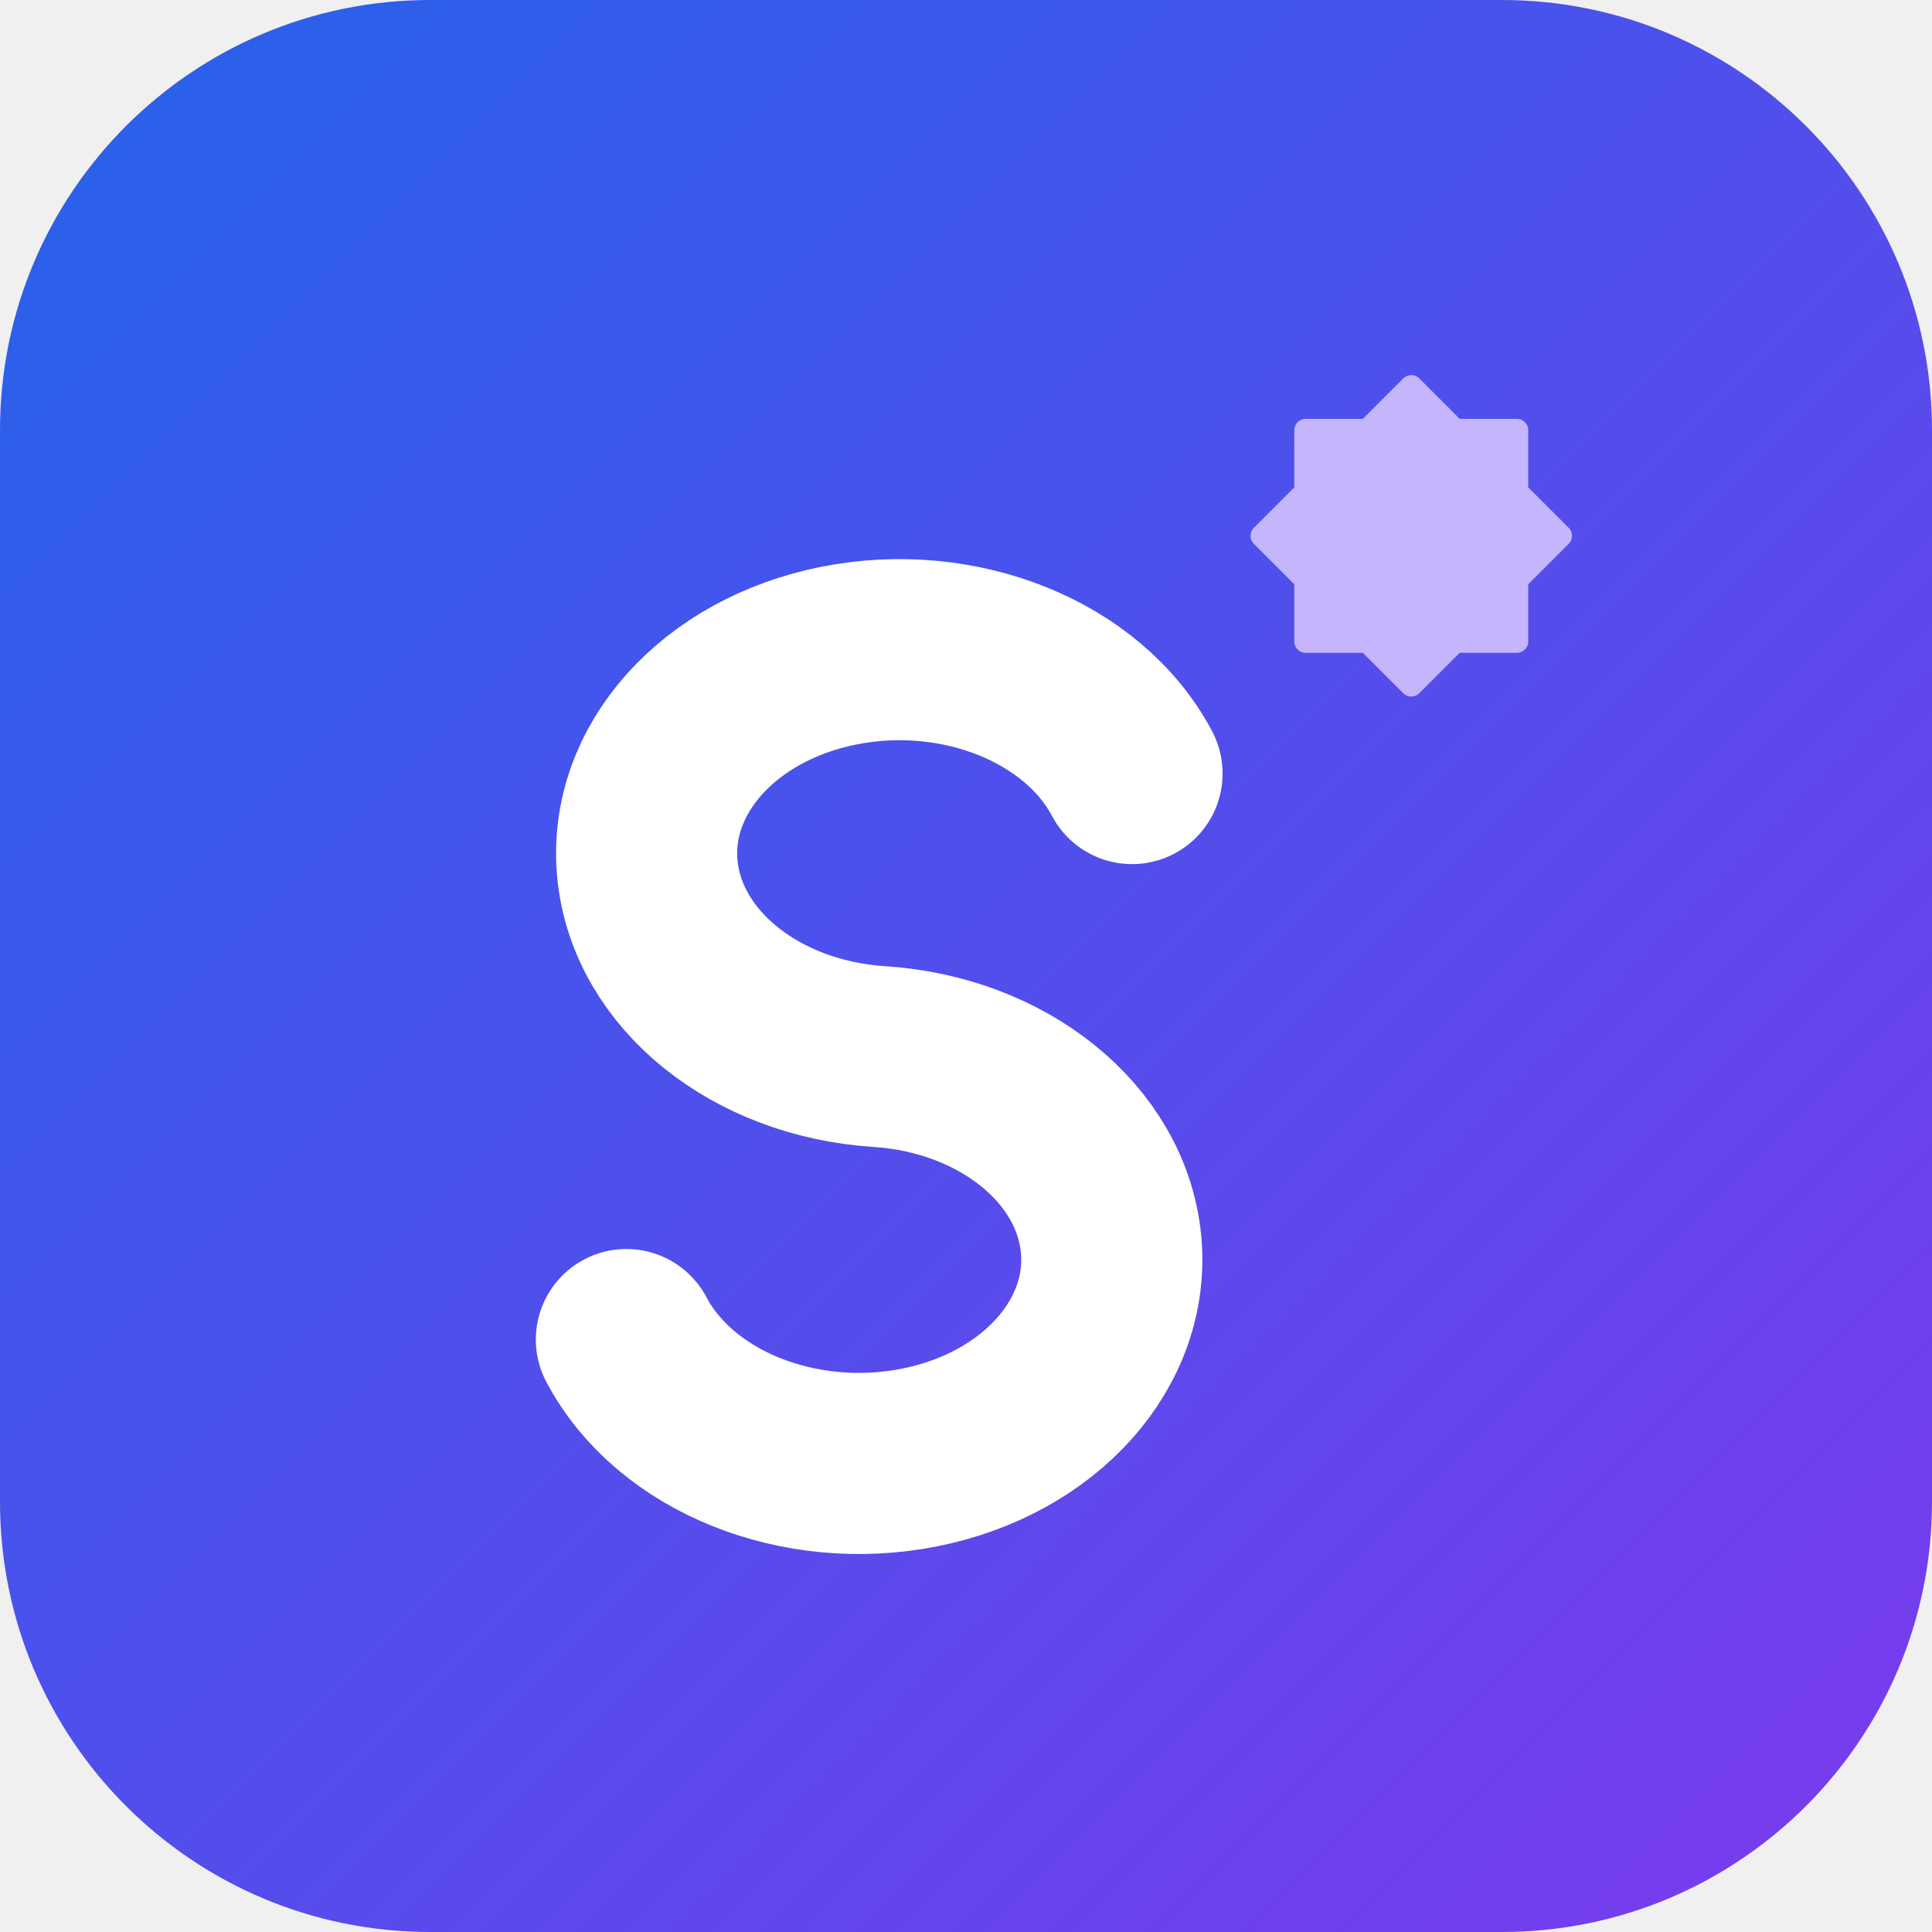
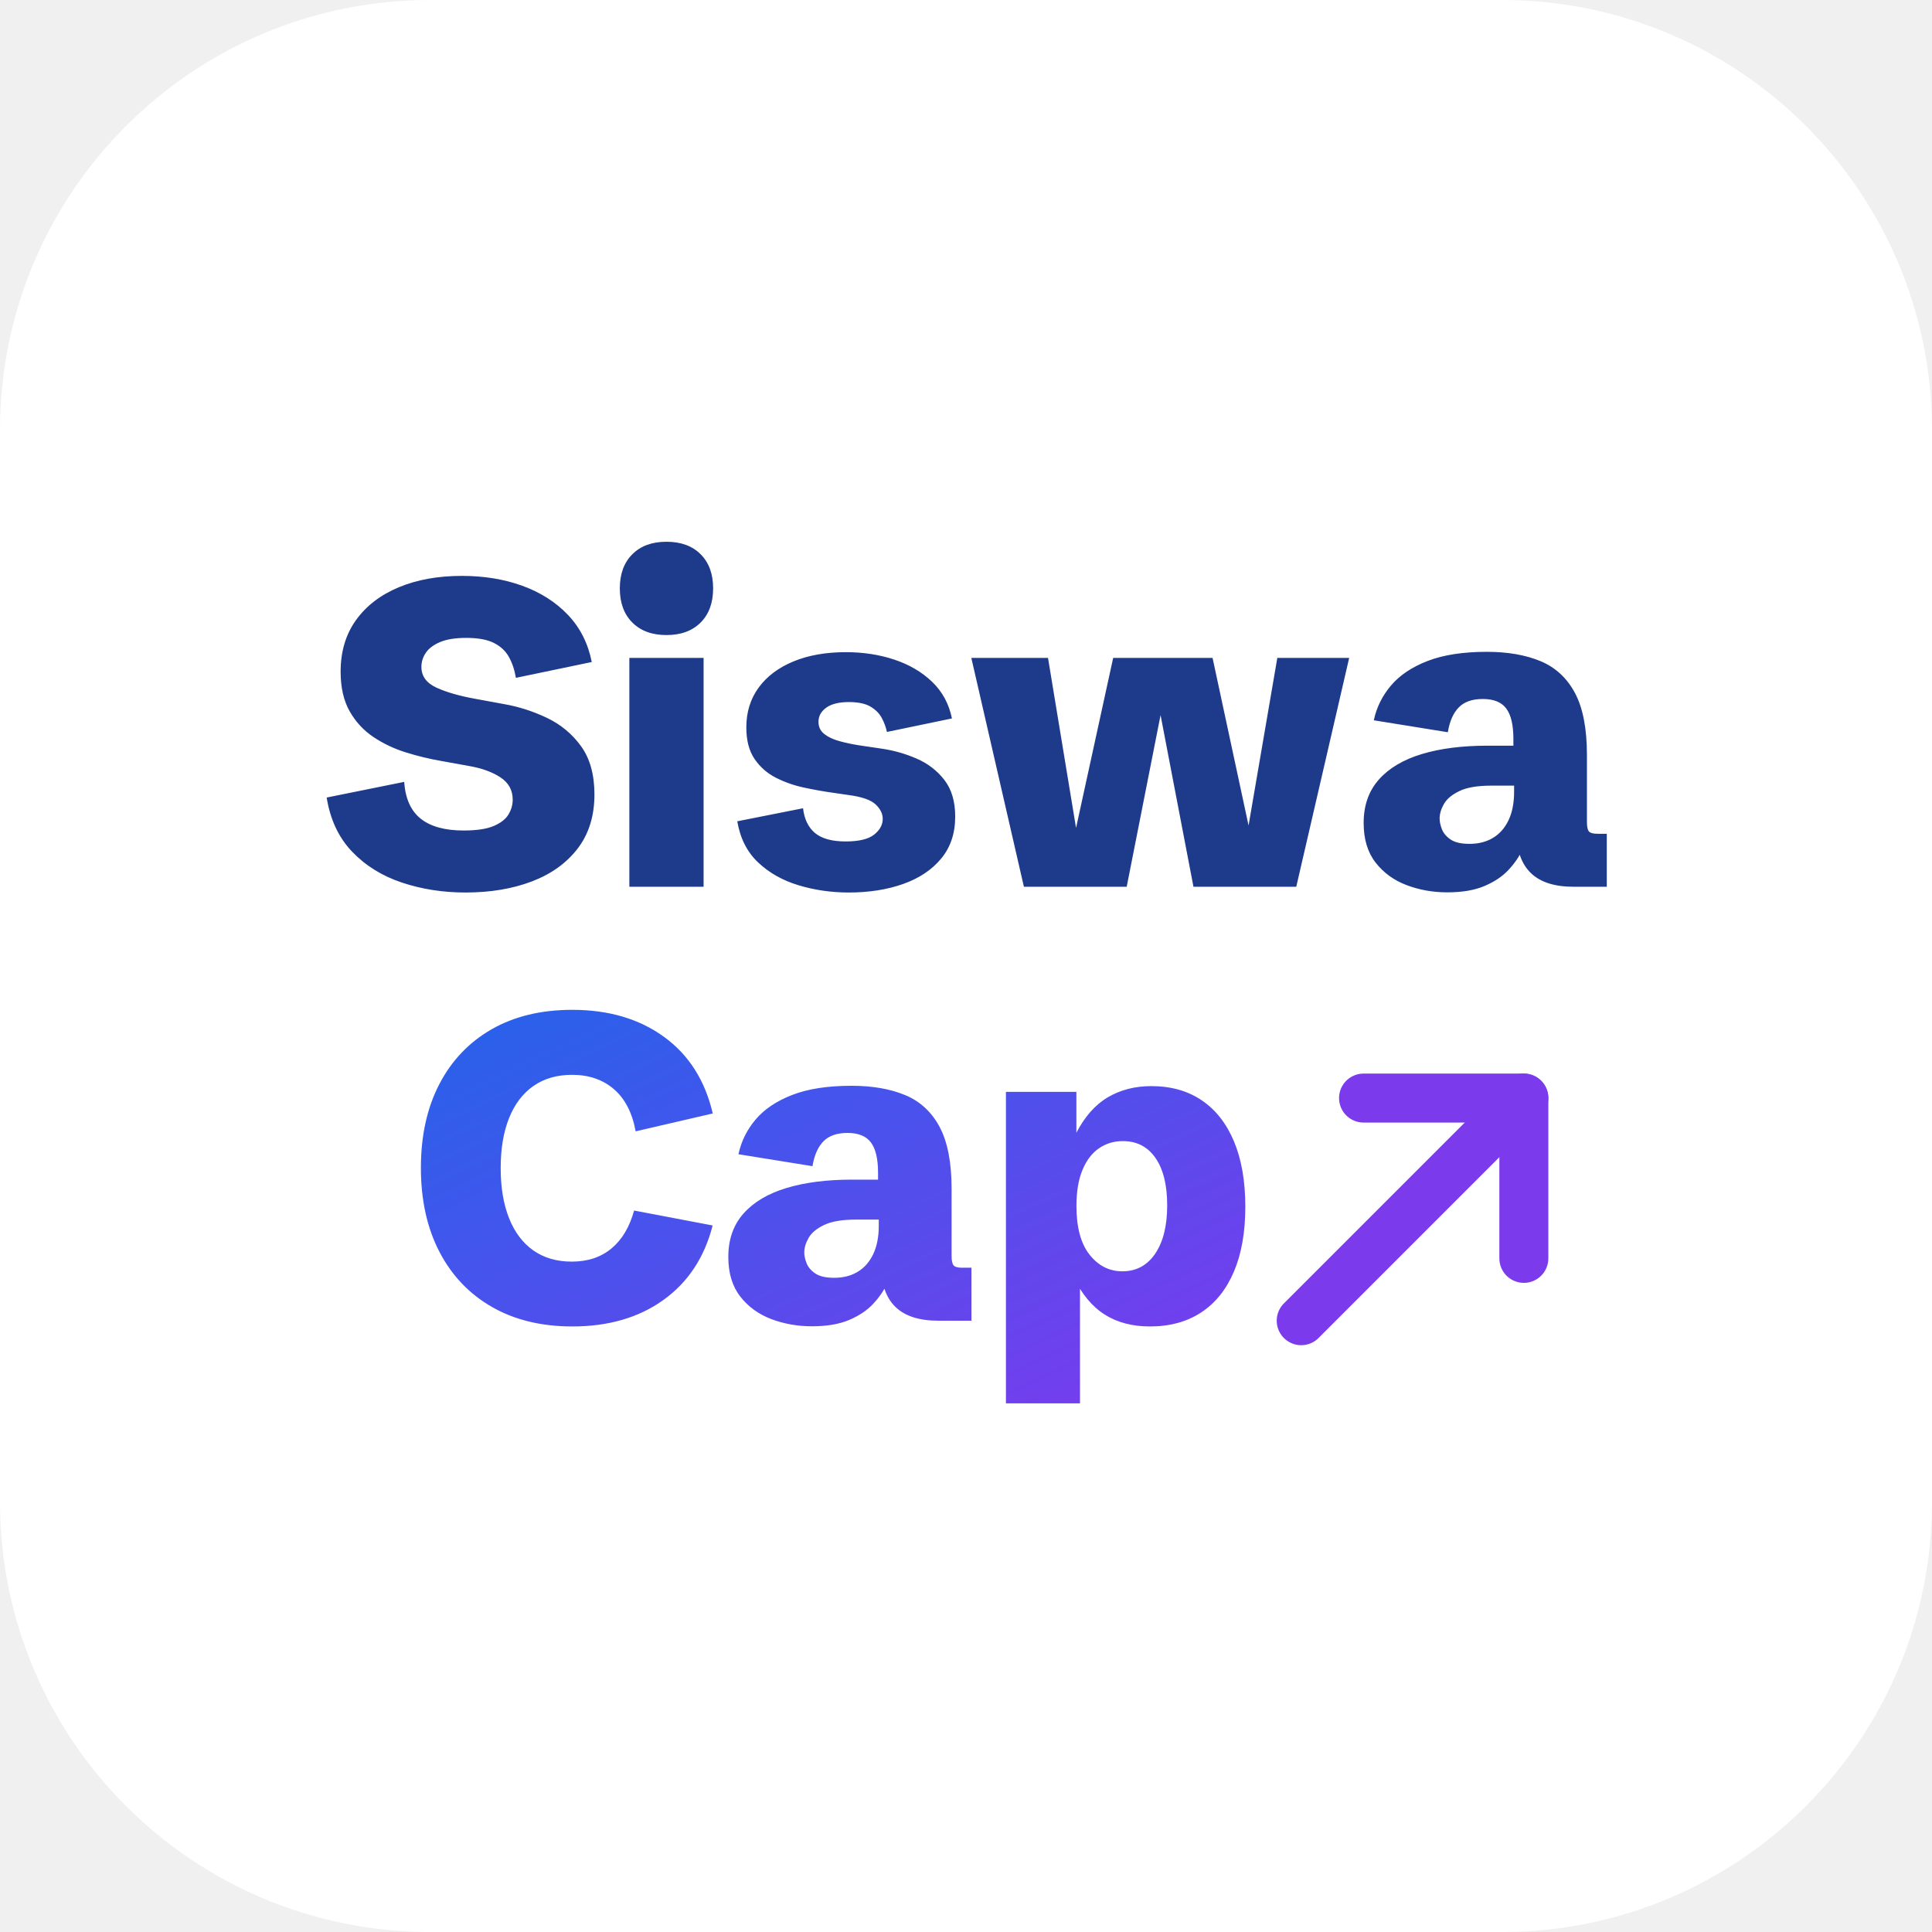
<svg xmlns="http://www.w3.org/2000/svg" viewBox="0 0 1024 1024">
  <defs>
    <linearGradient id="g" x1="0" y1="0" x2="1" y2="1">
      <stop offset="0" stop-color="#2563eb" />
      <stop offset="1" stop-color="#7c3aed" />
    </linearGradient>
  </defs>
-   <rect width="1024" height="1024" rx="228" fill="url(#g)" />
+   <rect width="1024" height="1024" rx="228" fill="#fff" />
  <g transform="translate(512 512) scale(1) translate(-512 -512)">
-     <path d="M600 410A134 108 0 1 0 466 560A134 108 0 1 1 332 710" fill="none" stroke="#fff" stroke-width="96" stroke-linecap="round" />
-     <g transform="translate(748 284)" fill="#c4b5fd">
-       <rect x="-62" y="-62" width="124" height="124" rx="6" />
-       <rect x="-62" y="-62" width="124" height="124" rx="6" transform="rotate(45)" />
+     <path transform="translate(168.9586 470) scale(2.3)" d="M33.814 1.325Q26.016 1.325 19.16 -0.962Q12.305 -3.25 7.673 -8.095Q3.041 -12.939 1.82 -20.56L19.677 -24.167Q20.095 -18.364 23.516 -15.663Q26.937 -12.963 33.378 -12.963Q37.881 -12.963 40.327 -14.009Q42.773 -15.055 43.732 -16.682Q44.691 -18.308 44.691 -20.069Q44.691 -23.35 41.867 -25.205Q39.044 -27.06 34.688 -27.82L28.426 -28.95Q24.313 -29.651 20.181 -30.926Q16.05 -32.201 12.618 -34.49Q9.186 -36.78 7.111 -40.448Q5.036 -44.115 5.036 -49.553Q5.036 -56.532 8.584 -61.46Q12.133 -66.388 18.434 -69.013Q24.735 -71.638 32.991 -71.638Q40.612 -71.638 46.906 -69.357Q53.2 -67.076 57.415 -62.655Q61.63 -58.234 62.907 -51.789L45.427 -48.144Q44.96 -50.909 43.806 -52.973Q42.651 -55.038 40.339 -56.194Q38.027 -57.35 33.989 -57.35Q30.226 -57.35 27.954 -56.389Q25.682 -55.428 24.666 -53.916Q23.65 -52.405 23.65 -50.665Q23.65 -47.464 27.15 -45.87Q30.65 -44.277 36.171 -43.29L42.646 -42.101Q47.77 -41.208 52.567 -38.924Q57.365 -36.639 60.445 -32.381Q63.524 -28.122 63.524 -21.262Q63.524 -13.864 59.677 -8.831Q55.83 -3.798 49.126 -1.236Q42.422 1.325 33.814 1.325Z M71.571 0.0V-52.734H88.678V0.0ZM80.124 -58.003Q75.143 -58.003 72.258 -60.888Q69.374 -63.772 69.374 -68.754Q69.374 -73.745 72.258 -76.625Q75.143 -79.504 80.124 -79.504Q85.116 -79.504 87.996 -76.625Q90.875 -73.745 90.875 -68.754Q90.875 -63.772 87.996 -60.888Q85.116 -58.003 80.124 -58.003Z M122.151 1.325Q116.093 1.325 110.566 -0.343Q105.039 -2.012 101.234 -5.615Q97.429 -9.218 96.442 -15.087L111.598 -18.091Q112.02 -14.346 114.344 -12.393Q116.668 -10.441 121.429 -10.441Q125.987 -10.441 127.973 -12.015Q129.958 -13.589 129.958 -15.636Q129.958 -17.442 128.311 -18.983Q126.663 -20.524 122.192 -21.124L118.021 -21.731Q115.126 -22.142 111.748 -22.868Q108.37 -23.593 105.358 -25.117Q102.346 -26.641 100.435 -29.43Q98.524 -32.219 98.524 -36.728Q98.524 -41.981 101.349 -45.872Q104.174 -49.762 109.351 -51.911Q114.529 -54.06 121.471 -54.06Q127.48 -54.06 132.639 -52.34Q137.797 -50.621 141.336 -47.234Q144.875 -43.848 145.907 -38.787L130.925 -35.675Q130.583 -37.311 129.741 -38.894Q128.899 -40.477 127.126 -41.52Q125.352 -42.562 122.168 -42.562Q118.74 -42.562 116.947 -41.272Q115.153 -39.982 115.153 -38.005Q115.153 -36.279 116.462 -35.226Q117.772 -34.173 119.917 -33.575Q122.062 -32.977 124.548 -32.59L129.622 -31.837Q133.839 -31.237 137.747 -29.543Q141.655 -27.85 144.158 -24.624Q146.661 -21.398 146.661 -16.162Q146.661 -10.4 143.434 -6.501Q140.208 -2.602 134.653 -0.638Q129.099 1.325 122.151 1.325Z M162.491 0.0 150.376 -52.734H168.048L174.993 -10.605H173.863L183.063 -52.734H205.968L215.027 -10.56H213.653L220.888 -52.734H237.448L225.255 0.0H201.566L192.527 -47.168H195.488L186.181 0.0Z M260.054 1.287Q255.088 1.287 250.688 -0.375Q246.288 -2.037 243.536 -5.571Q240.784 -9.106 240.784 -14.701Q240.784 -20.742 244.277 -24.688Q247.77 -28.635 254.162 -30.572Q260.553 -32.509 269.3 -32.509H276.17L275.292 -30.978V-34.089Q275.292 -38.863 273.654 -41.067Q272.017 -43.271 268.248 -43.271Q264.59 -43.271 262.695 -41.325Q260.8 -39.379 260.182 -35.609L243.124 -38.361Q244.063 -42.801 247.081 -46.369Q250.1 -49.937 255.541 -52.037Q260.982 -54.137 269.179 -54.137Q276.382 -54.137 281.542 -51.988Q286.703 -49.84 289.471 -44.666Q292.238 -39.491 292.238 -30.37V-14.933Q292.238 -13.283 292.702 -12.746Q293.166 -12.209 294.68 -12.209H296.814V0.0H289.171Q282.551 0.0 279.287 -3.188Q276.024 -6.376 276.024 -12.582V-14.566L279.126 -13.223Q278.536 -11.095 277.398 -8.607Q276.259 -6.118 274.147 -3.865Q272.035 -1.612 268.609 -0.162Q265.182 1.287 260.054 1.287ZM265.172 -9.886Q268.342 -9.886 270.638 -11.293Q272.935 -12.7 274.195 -15.38Q275.456 -18.059 275.456 -21.863V-23.301H270.159Q265.469 -23.301 262.885 -22.071Q260.301 -20.842 259.295 -19.095Q258.289 -17.348 258.289 -15.702Q258.289 -14.632 258.817 -13.263Q259.345 -11.895 260.823 -10.89Q262.302 -9.886 265.172 -9.886Z" fill="#1e3a8a" />
+     <path transform="translate(216.3299 700) scale(2.3)" d="M37.838 1.325Q27.148 1.325 19.308 -3.17Q11.467 -7.666 7.202 -15.885Q2.936 -24.103 2.936 -35.229Q2.936 -46.293 7.165 -54.475Q11.394 -62.657 19.219 -67.148Q27.044 -71.638 37.817 -71.638Q50.388 -71.638 58.959 -65.412Q67.531 -59.186 70.195 -47.757L52.426 -43.64Q51.247 -50.067 47.409 -53.363Q43.572 -56.659 37.786 -56.659Q32.514 -56.659 28.838 -54.069Q25.163 -51.48 23.243 -46.664Q21.323 -41.849 21.323 -35.167Q21.323 -28.454 23.259 -23.608Q25.194 -18.762 28.854 -16.189Q32.514 -13.615 37.703 -13.615Q43.219 -13.615 46.867 -16.661Q50.514 -19.707 52.066 -25.388L70.167 -21.945Q67.325 -10.875 58.82 -4.775Q50.315 1.325 37.838 1.325Z M93.049 1.287Q88.083 1.287 83.683 -0.375Q79.283 -2.037 76.531 -5.571Q73.778 -9.106 73.778 -14.701Q73.778 -20.742 77.272 -24.688Q80.765 -28.635 87.156 -30.572Q93.548 -32.509 102.295 -32.509H109.165L108.286 -30.978V-34.089Q108.286 -38.863 106.649 -41.067Q105.012 -43.271 101.242 -43.271Q97.585 -43.271 95.689 -41.325Q93.794 -39.379 93.177 -35.609L76.119 -38.361Q77.057 -42.801 80.076 -46.369Q83.095 -49.937 88.536 -52.037Q93.977 -54.137 102.174 -54.137Q109.376 -54.137 114.537 -51.988Q119.697 -49.84 122.465 -44.666Q125.233 -39.491 125.233 -30.37V-14.933Q125.233 -13.283 125.697 -12.746Q126.161 -12.209 127.674 -12.209H129.808V0.0H122.166Q115.545 0.0 112.282 -3.188Q109.019 -6.376 109.019 -12.582V-14.566L112.12 -13.223Q111.531 -11.095 110.392 -8.607Q109.253 -6.118 107.142 -3.865Q105.03 -1.612 101.603 -0.162Q98.176 1.287 93.049 1.287ZM98.167 -9.886Q101.337 -9.886 103.633 -11.293Q105.929 -12.7 107.19 -15.38Q108.45 -18.059 108.45 -21.863V-23.301H103.153Q98.463 -23.301 95.879 -22.071Q93.295 -20.842 92.289 -19.095Q91.283 -17.348 91.283 -15.702Q91.283 -14.632 91.811 -13.263Q92.339 -11.895 93.818 -10.89Q95.296 -9.886 98.167 -9.886Z M137.754 19.043V-52.734H153.989V-42.324L153.86 -43.067Q156.814 -48.867 161.2 -51.463Q165.585 -54.06 171.277 -54.06Q178.03 -54.06 182.874 -50.787Q187.718 -47.513 190.319 -41.293Q192.919 -35.073 192.919 -26.242Q192.919 -17.487 190.294 -11.311Q187.67 -5.134 182.748 -1.904Q177.827 1.325 170.932 1.325Q164.835 1.325 160.486 -1.435Q156.137 -4.196 153.204 -10.271L154.819 -10.278V19.043ZM164.579 -11.383Q169.395 -11.383 172.155 -15.454Q174.915 -19.525 174.915 -26.59Q174.915 -33.593 172.225 -37.491Q169.534 -41.39 164.677 -41.39Q161.611 -41.39 159.186 -39.721Q156.761 -38.053 155.382 -34.721Q154.003 -31.389 154.003 -26.437Q154.003 -19.027 157.035 -15.205Q160.067 -11.383 164.579 -11.383Z" fill="url(#g)" />
+     <g transform="translate(689.6701 582) scale(1.18)" fill="none" stroke="#7c3aed" stroke-width="22" stroke-linecap="round" stroke-linejoin="round">
+       <path d="M28 0h72v72" />
+       <path d="M100 0 0 100" />
    </g>
  </g>
</svg>
